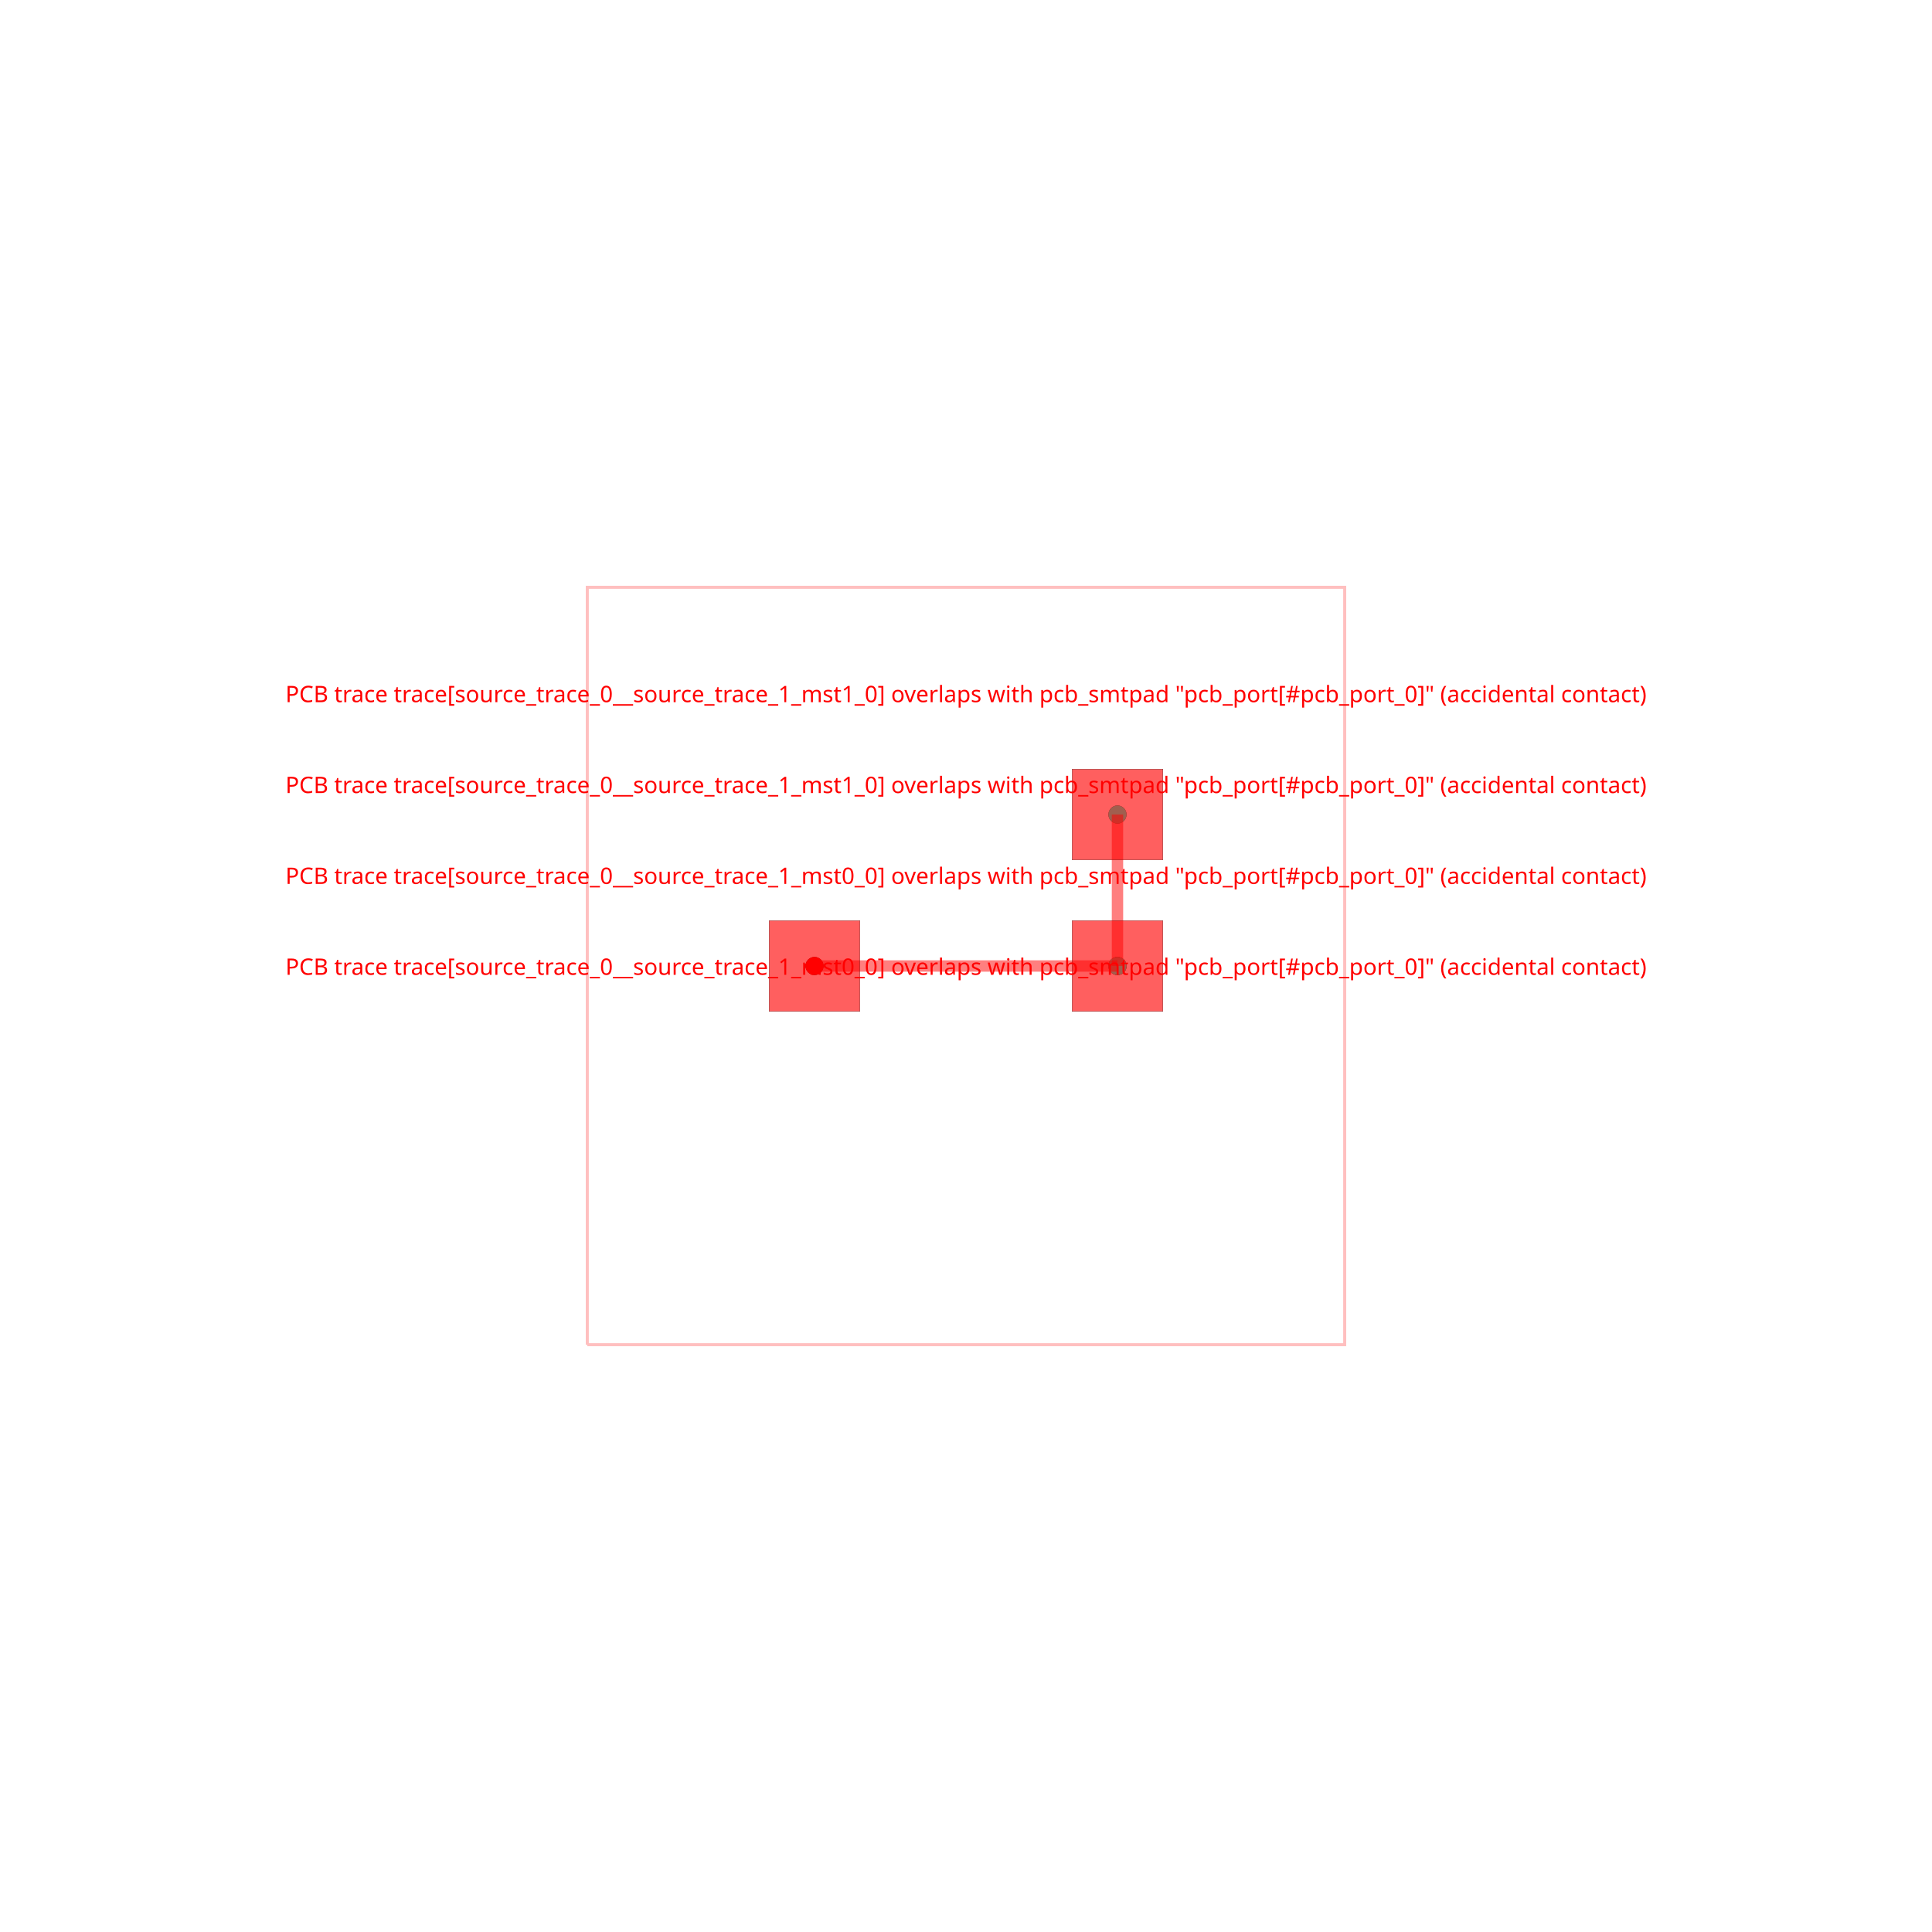
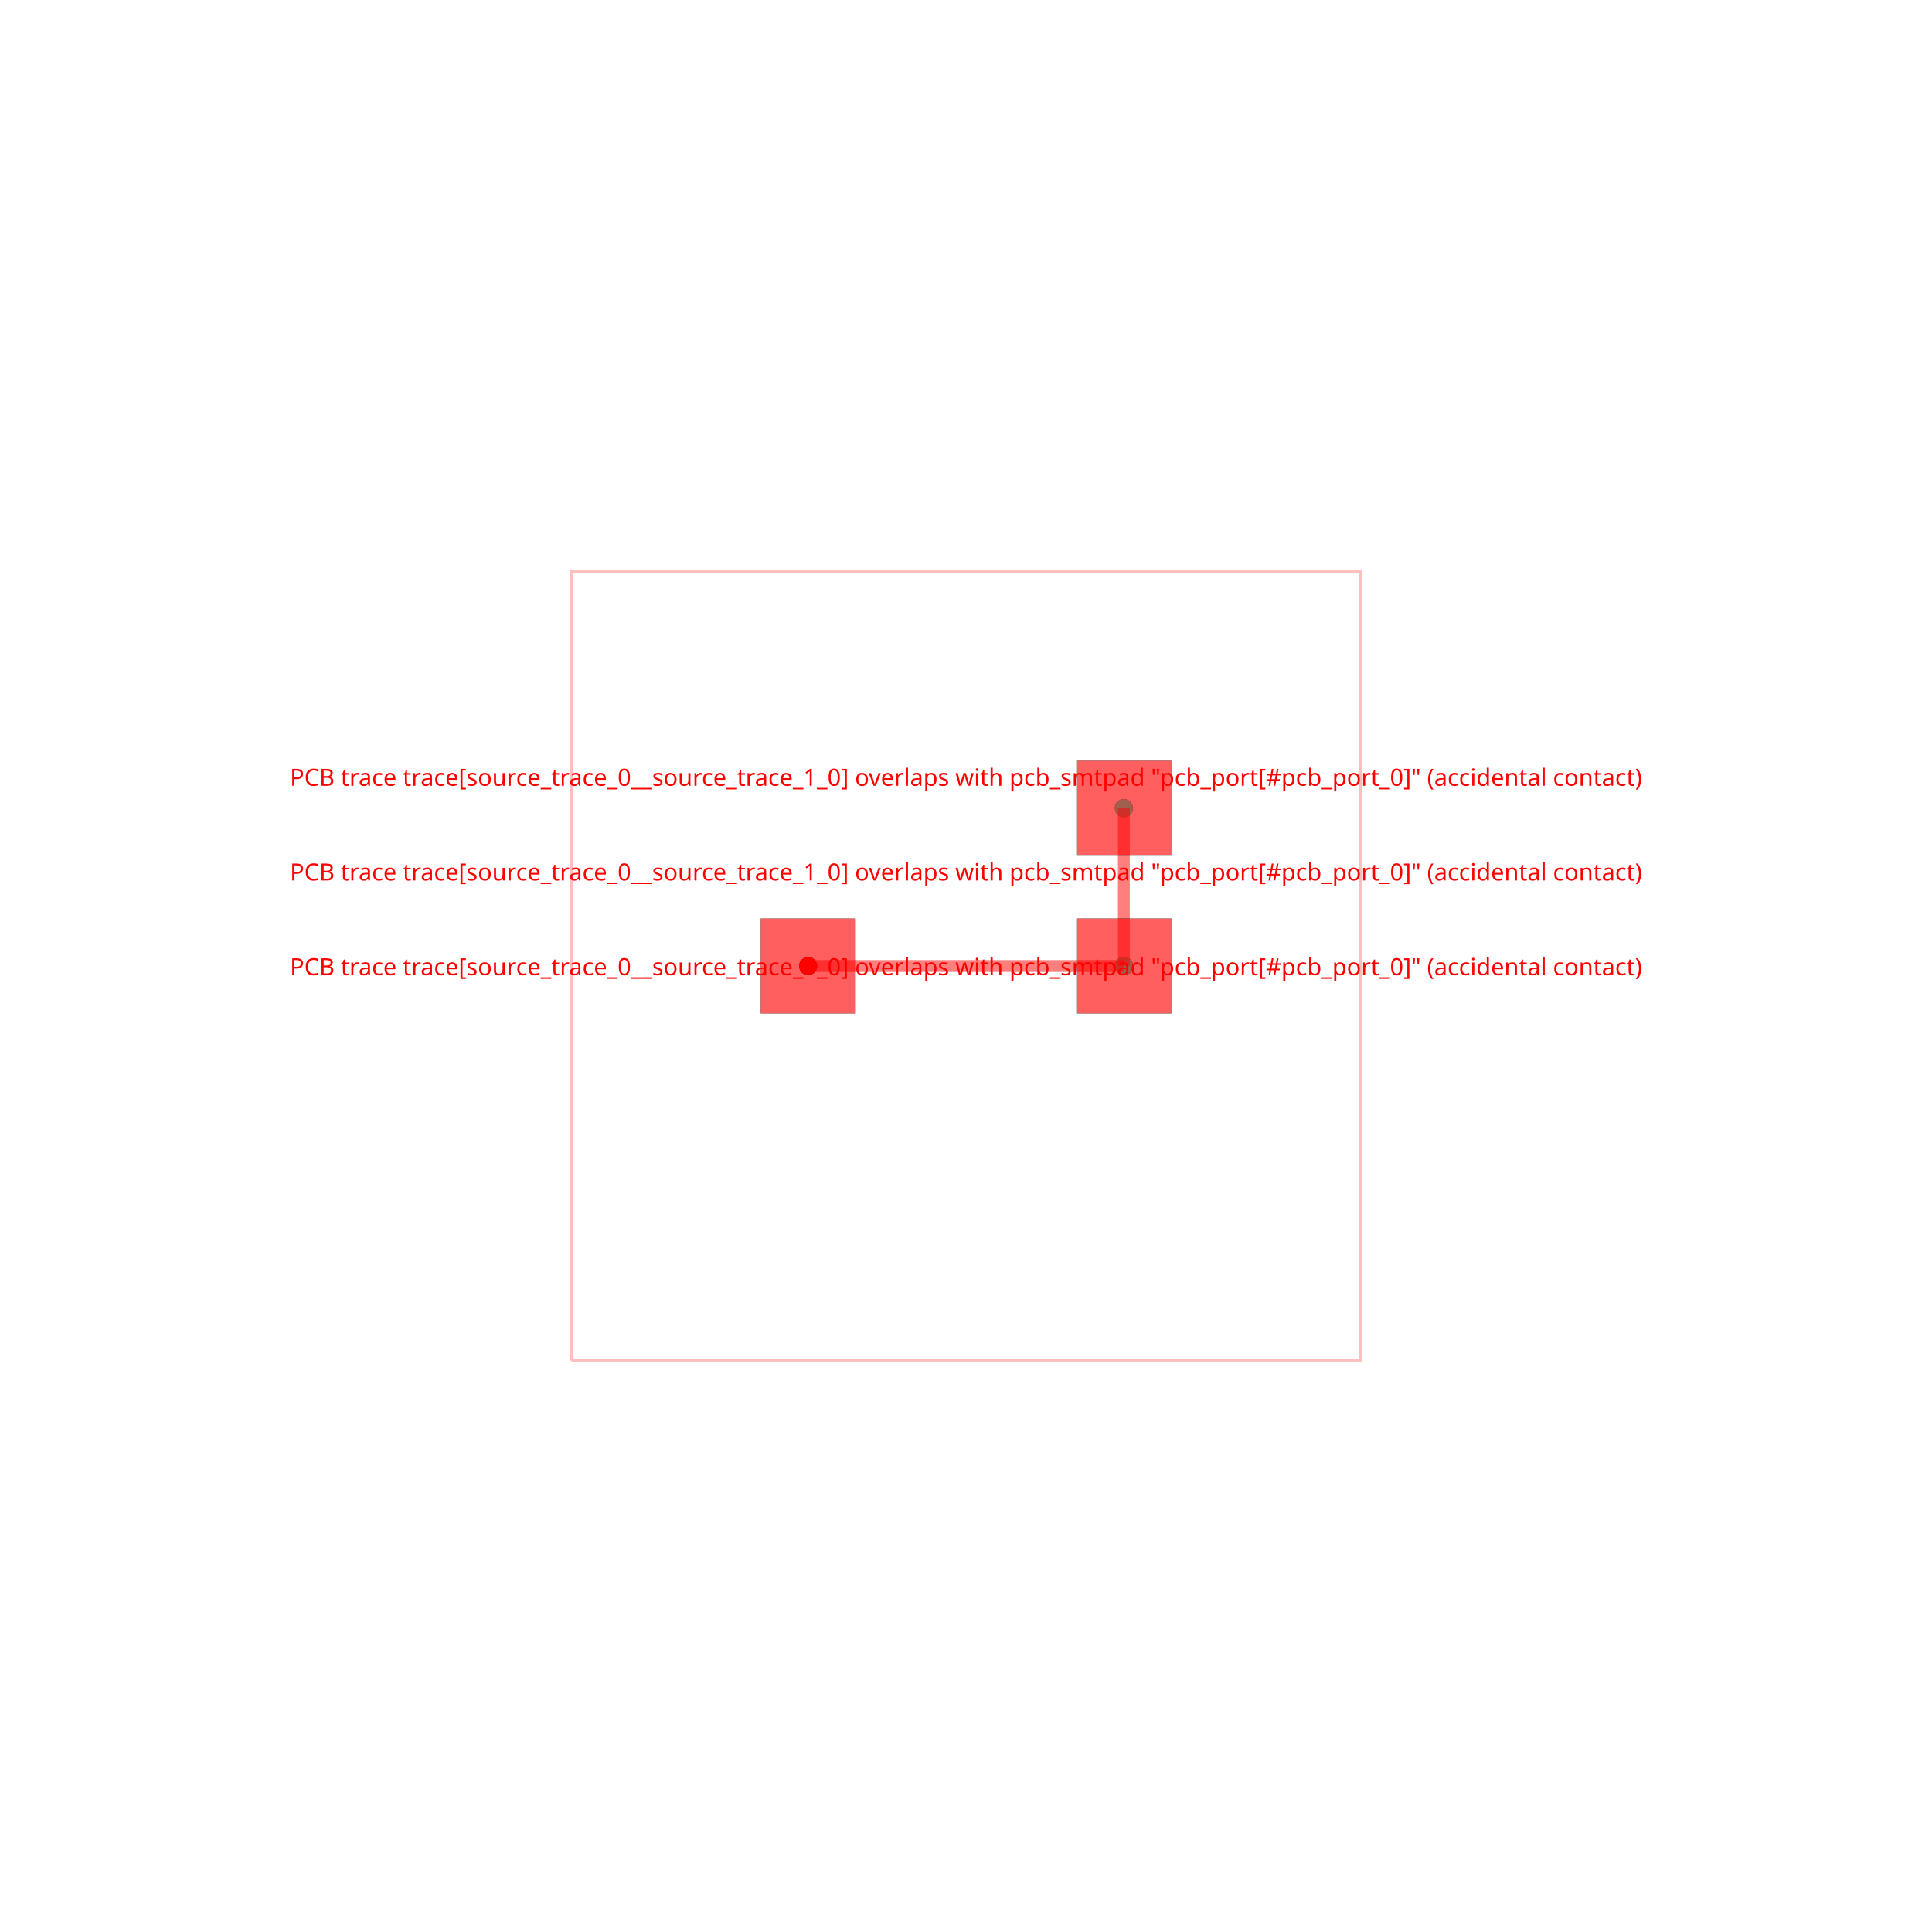
<svg xmlns="http://www.w3.org/2000/svg" width="640" height="640" viewBox="0 0 640 640">
  <rect width="100%" height="100%" fill="white" />
  <g>
-     <circle data-type="point" data-label="source_trace_0 pcb_port_0" data-x="-2" data-y="0" cx="269.821" cy="320" r="3" fill="black" />
+     <circle data-type="point" data-label="source_trace_0 pcb_port_0" data-x="-2" data-y="0" cx="267.712" cy="320" r="3" fill="black" />
  </g>
  <g>
-     <circle data-type="point" data-label="source_trace_0 pcb_port_1" data-x="2" data-y="0" cx="370.179" cy="320" r="3" fill="black" />
+     <circle data-type="point" data-label="source_trace_0 pcb_port_1" data-x="2" data-y="0" cx="372.288" cy="320" r="3" fill="black" />
  </g>
  <g>
-     <circle data-type="point" data-label="source_trace_1 pcb_port_1" data-x="2" data-y="0" cx="370.179" cy="320" r="3" fill="black" />
+     <circle data-type="point" data-label="source_trace_1 pcb_port_1" data-x="2" data-y="0" cx="372.288" cy="320" r="3" fill="black" />
  </g>
  <g>
-     <circle data-type="point" data-label="source_trace_1 pcb_port_2" data-x="2" data-y="2" cx="370.179" cy="269.821" r="3" fill="black" />
+     <circle data-type="point" data-label="source_trace_1 pcb_port_2" data-x="2" data-y="2" cx="372.288" cy="267.712" r="3" fill="black" />
  </g>
  <g>
-     <circle data-type="point" data-label="source_trace_0 (top)" data-x="-2" data-y="0" cx="269.821" cy="320" r="3" fill="hsl(0, 100%, 50%)" />
+     <circle data-type="point" data-label="source_trace_0 (top)" data-x="-2" data-y="0" cx="267.712" cy="320" r="3" fill="hsl(0, 100%, 50%)" />
  </g>
  <g>
-     <circle data-type="point" data-label="source_trace_0 (top)" data-x="2" data-y="0" cx="370.179" cy="320" r="3" fill="hsl(0, 100%, 50%)" />
+     <circle data-type="point" data-label="source_trace_0 (top)" data-x="2" data-y="0" cx="372.288" cy="320" r="3" fill="hsl(0, 100%, 50%)" />
  </g>
  <g>
-     <circle data-type="point" data-label="source_trace_1 (top)" data-x="2" data-y="0" cx="370.179" cy="320" r="3" fill="hsl(170, 100%, 50%)" />
+     <circle data-type="point" data-label="source_trace_1 (top)" data-x="2" data-y="0" cx="372.288" cy="320" r="3" fill="hsl(170, 100%, 50%)" />
  </g>
  <g>
-     <circle data-type="point" data-label="source_trace_1 (top)" data-x="2" data-y="2" cx="370.179" cy="269.821" r="3" fill="hsl(170, 100%, 50%)" />
+     <circle data-type="point" data-label="source_trace_1 (top)" data-x="2" data-y="2" cx="372.288" cy="267.712" r="3" fill="hsl(170, 100%, 50%)" />
  </g>
  <g>
-     <polyline data-points="-5,-5 5,-5 5,5 -5,5 -5,-5" data-type="line" data-label="" points="194.552,445.448 445.448,445.448 445.448,194.552 194.552,194.552 194.552,445.448" fill="none" stroke="rgba(255,0,0,0.25)" stroke-width="1px" />
+     <polyline data-points="-5,-5 5,-5 5,5 -5,5 -5,-5" data-type="line" data-label="" points="189.281,450.719 450.719,450.719 450.719,189.281 189.281,189.281 189.281,450.719" fill="none" stroke="rgba(255,0,0,0.25)" stroke-width="1px" />
  </g>
  <g>
-     <polyline data-points="2,2 2,0" data-type="line" data-label="" points="370.179,269.821 370.179,320" fill="none" stroke="rgba(255,0,0,0.5)" stroke-width="3.763" />
+     <polyline data-points="2,2 2,0" data-type="line" data-label="" points="372.288,267.712 372.288,320" fill="none" stroke="rgba(255,0,0,0.5)" stroke-width="3.922" />
  </g>
  <g>
-     <polyline data-points="2,0 2,0" data-type="line" data-label="" points="370.179,320 370.179,320" fill="none" stroke="rgba(255,0,0,0.5)" stroke-width="3.763" />
+     <polyline data-points="2,0 2,0" data-type="line" data-label="" points="372.288,320 372.288,320" fill="none" stroke="rgba(255,0,0,0.5)" stroke-width="3.922" />
  </g>
  <g>
-     <polyline data-points="2,0 -2,0" data-type="line" data-label="" points="370.179,320 269.821,320" fill="none" stroke="rgba(255,0,0,0.5)" stroke-width="3.763" />
+     <polyline data-points="2,0 -2,0" data-type="line" data-label="" points="372.288,320 267.712,320" fill="none" stroke="rgba(255,0,0,0.5)" stroke-width="3.922" />
  </g>
  <g>
-     <polyline data-points="-2,0 -2,0" data-type="line" data-label="" points="269.821,320 269.821,320" fill="none" stroke="rgba(255,0,0,0.5)" stroke-width="3.763" />
+     <polyline data-points="-2,0 -2,0" data-type="line" data-label="" points="267.712,320 267.712,320" fill="none" stroke="rgba(255,0,0,0.5)" stroke-width="3.922" />
  </g>
  <g>
-     <rect data-type="rect" data-label="top" data-x="-2" data-y="0" x="254.767" y="304.946" width="30.108" height="30.108" fill="rgba(255,0,0,0.25)" stroke="black" stroke-width="0.04" />
+     <rect data-type="rect" data-label="top" data-x="-2" data-y="0" x="252.026" y="304.314" width="31.373" height="31.373" fill="rgba(255,0,0,0.25)" stroke="black" stroke-width="0.038" />
  </g>
  <g>
-     <rect data-type="rect" data-label="top" data-x="2" data-y="0" x="355.125" y="304.946" width="30.108" height="30.108" fill="rgba(255,0,0,0.25)" stroke="black" stroke-width="0.04" />
+     <rect data-type="rect" data-label="top" data-x="2" data-y="0" x="356.601" y="304.314" width="31.373" height="31.373" fill="rgba(255,0,0,0.25)" stroke="black" stroke-width="0.038" />
  </g>
  <g>
-     <rect data-type="rect" data-label="top" data-x="2" data-y="2" x="355.125" y="254.767" width="30.108" height="30.108" fill="rgba(255,0,0,0.25)" stroke="black" stroke-width="0.04" />
+     <rect data-type="rect" data-label="top" data-x="2" data-y="2" x="356.601" y="252.026" width="31.373" height="31.373" fill="rgba(255,0,0,0.25)" stroke="black" stroke-width="0.038" />
  </g>
  <g>
-     <rect data-type="rect" data-label="" data-x="-2" data-y="0" x="254.767" y="304.946" width="30.108" height="30.108" fill="rgba(255,0,0,0.5)" stroke="black" stroke-width="0.04" />
+     <rect data-type="rect" data-label="" data-x="-2" data-y="0" x="252.026" y="304.314" width="31.373" height="31.373" fill="rgba(255,0,0,0.5)" stroke="black" stroke-width="0.038" />
  </g>
  <g>
-     <rect data-type="rect" data-label="" data-x="2" data-y="0" x="355.125" y="304.946" width="30.108" height="30.108" fill="rgba(255,0,0,0.5)" stroke="black" stroke-width="0.04" />
+     <rect data-type="rect" data-label="" data-x="2" data-y="0" x="356.601" y="304.314" width="31.373" height="31.373" fill="rgba(255,0,0,0.5)" stroke="black" stroke-width="0.038" />
  </g>
  <g>
-     <rect data-type="rect" data-label="" data-x="2" data-y="2" x="355.125" y="254.767" width="30.108" height="30.108" fill="rgba(255,0,0,0.5)" stroke="black" stroke-width="0.04" />
+     <rect data-type="rect" data-label="" data-x="2" data-y="2" x="356.601" y="252.026" width="31.373" height="31.373" fill="rgba(255,0,0,0.5)" stroke="black" stroke-width="0.038" />
  </g>
-   <text data-type="text" data-label="PCB trace trace[source_trace_0__source_trace_1_mst0_0] overlaps with pcb_smtpad &quot;pcb_port[#pcb_port_0]&quot; (accidental contact)" data-x="0" data-y="0" x="320" y="320" fill="red" font-size="7.527" font-family="sans-serif" text-anchor="middle" dominant-baseline="central">PCB trace trace[source_trace_0__source_trace_1_mst0_0] overlaps with pcb_smtpad "pcb_port[#pcb_port_0]" (accidental contact)</text>
-   <text data-type="text" data-label="PCB trace trace[source_trace_0__source_trace_1_mst0_0] overlaps with pcb_smtpad &quot;pcb_port[#pcb_port_0]&quot; (accidental contact)" data-x="0" data-y="1.2" x="320" y="289.892" fill="red" font-size="7.527" font-family="sans-serif" text-anchor="middle" dominant-baseline="central">PCB trace trace[source_trace_0__source_trace_1_mst0_0] overlaps with pcb_smtpad "pcb_port[#pcb_port_0]" (accidental contact)</text>
-   <text data-type="text" data-label="PCB trace trace[source_trace_0__source_trace_1_mst1_0] overlaps with pcb_smtpad &quot;pcb_port[#pcb_port_0]&quot; (accidental contact)" data-x="0" data-y="2.4" x="320" y="259.785" fill="red" font-size="7.527" font-family="sans-serif" text-anchor="middle" dominant-baseline="central">PCB trace trace[source_trace_0__source_trace_1_mst1_0] overlaps with pcb_smtpad "pcb_port[#pcb_port_0]" (accidental contact)</text>
-   <text data-type="text" data-label="PCB trace trace[source_trace_0__source_trace_1_mst1_0] overlaps with pcb_smtpad &quot;pcb_port[#pcb_port_0]&quot; (accidental contact)" data-x="0" data-y="3.5999999999999996" x="320" y="229.677" fill="red" font-size="7.527" font-family="sans-serif" text-anchor="middle" dominant-baseline="central">PCB trace trace[source_trace_0__source_trace_1_mst1_0] overlaps with pcb_smtpad "pcb_port[#pcb_port_0]" (accidental contact)</text>
+   <text data-type="text" data-label="PCB trace trace[source_trace_0__source_trace_1_0] overlaps with pcb_smtpad &quot;pcb_port[#pcb_port_0]&quot; (accidental contact)" data-x="0" data-y="0" x="320" y="320" fill="red" font-size="7.843" font-family="sans-serif" text-anchor="middle" dominant-baseline="central">PCB trace trace[source_trace_0__source_trace_1_0] overlaps with pcb_smtpad "pcb_port[#pcb_port_0]" (accidental contact)</text>
+   <text data-type="text" data-label="PCB trace trace[source_trace_0__source_trace_1_0] overlaps with pcb_smtpad &quot;pcb_port[#pcb_port_0]&quot; (accidental contact)" data-x="0" data-y="1.2" x="320" y="288.627" fill="red" font-size="7.843" font-family="sans-serif" text-anchor="middle" dominant-baseline="central">PCB trace trace[source_trace_0__source_trace_1_0] overlaps with pcb_smtpad "pcb_port[#pcb_port_0]" (accidental contact)</text>
+   <text data-type="text" data-label="PCB trace trace[source_trace_0__source_trace_1_0] overlaps with pcb_smtpad &quot;pcb_port[#pcb_port_0]&quot; (accidental contact)" data-x="0" data-y="2.4" x="320" y="257.255" fill="red" font-size="7.843" font-family="sans-serif" text-anchor="middle" dominant-baseline="central">PCB trace trace[source_trace_0__source_trace_1_0] overlaps with pcb_smtpad "pcb_port[#pcb_port_0]" (accidental contact)</text>
  <g id="crosshair" style="display: none">
    <line id="crosshair-h" y1="0" y2="640" stroke="#666" stroke-width="0.5" />
    <line id="crosshair-v" x1="0" x2="640" stroke="#666" stroke-width="0.5" />
    <text id="coordinates" font-family="monospace" font-size="12" fill="#666" />
  </g>
</svg>
